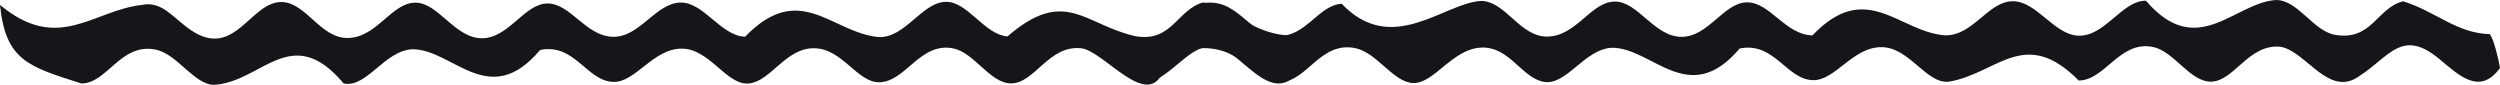
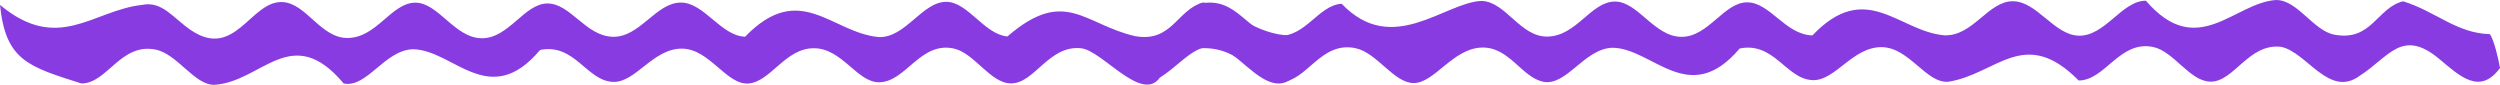
<svg xmlns="http://www.w3.org/2000/svg" width="677.783mm" height="23mm" viewBox="0 0 677.783 23" version="1.1" id="svg9690">
  <defs id="defs9687" />
  <g id="layer1" transform="translate(-81.70707,-155.9936)">
-     <path d="m 120.229,157.319 c 5.467,-1.127 8.393,3.558 13.21,6.831 11.985,8.144 16.176,-7.881 24.738,-7.601 6.58,0.215 10.417,9.841 17.82,9.743 7.919,-0.104 11.785,-9.52 18.274,-9.575 6.297,-0.053 10.685,9.633 18.096,9.646 7.318,0.013 11.507,-9.44 17.794,-9.429 6.241,0.01 10.332,8.859 17.701,9.034 7.359,0.175 11.676,-9.298 18.468,-9.281 6.284,0.017 10.84,9.056 17.379,9.259 14.883,-15.333 23.349,-1.137 36.173,0.092 7.301,0.346 11.814,-9.585 18.391,-9.551 5.859,0.031 10.268,8.828 16.56,9.387 15.631,-13.504 20.85,-3.199 34.634,-0.08 10.091,1.801 11.416,-7.388 18.539,-9.151 8.99,2.836 14.433,8.733 23.52,8.979 1.092,1.517 2.348,6.815 2.741,9.242 -5.472,7.56 -10.985,2.151 -16.456,-2.452 -10.118,-8.512 -13.626,-0.531 -21.481,4.518 l -0.189,0.119 c -4.913,6.902 -15.581,-7.358 -21.327,-7.971 -8.782,-0.937 -12.625,9.612 -19.065,9.527 -5.609,-0.073 -9.927,-8.346 -15.571,-9.483 -9.069,-1.827 -12.896,9.107 -20.131,9.175 -5.953,0.057 -9.996,-9.213 -17.693,-9.228 -7.668,-0.015 -11.616,8.867 -17.502,9.544 -6.108,0.703 -10.672,-9.428 -18.305,-9.437 -7.826,-0.007 -12.501,9.212 -18.59,9.019 -7.205,-0.227 -10.4,-10.557 -19.819,-8.655 -13.866,16.462 -23.583,-0.215 -34.614,-0.194 -7.591,0.341 -12.363,10.554 -18.632,9.287 -14.186,-16.883 -22.175,-0.358 -35.16,0.359 -5.38,-0.024 -9.921,-8.349 -15.819,-9.549 -9.482,-1.931 -13.119,9.164 -20.115,9.186 -14.498,-4.594 -20.58,-6.307 -22.09,-21.312 15.791,13.187 25.17,1.478 38.522,0 z" id="path240-6-4-8" style="fill:#141619;fill-opacity:1;stroke-width:0.642" />
-     <path d="m 445.451,157.009 c 13.736,14.432 27.944,-0.421 37.948,-0.764 6.58,0.213 10.417,9.763 17.82,9.666 7.919,-0.103 11.785,-9.444 18.274,-9.498 6.297,-0.053 10.685,9.556 18.096,9.569 7.318,0.013 11.507,-9.365 17.794,-9.354 6.241,0.01 10.332,8.789 17.701,8.962 14.599,-15.333 23.401,-1.011 35.847,-0.021 7.729,0.238 11.772,-9.298 18.534,-9.239 6.46,0.056 11.102,9.023 17.64,9.33 7.301,0.343 11.814,-9.509 18.391,-9.474 13.908,16.201 23.923,0.571 35.222,-0.189 5.899,-0.095 10.161,8.395 15.972,9.423 10.091,1.787 11.416,-7.329 18.539,-9.077 8.984,2.816 14.448,8.663 23.52,8.908 1.092,1.505 2.348,6.76 2.741,9.168 -5.472,7.5 -10.985,2.134 -16.456,-2.432 -10.118,-8.444 -13.626,-0.527 -21.481,4.482 -8.391,6.329 -14.471,-6.503 -21.516,-7.789 -8.782,-0.929 -12.625,9.535 -19.065,9.451 -5.609,-0.073 -9.927,-8.279 -15.571,-9.408 -9.069,-1.812 -12.896,9.034 -20.131,9.101 -14.683,-14.848 -22.116,-1.845 -35.196,0.313 -6.108,0.697 -10.672,-9.353 -18.305,-9.361 -7.826,-0.007 -12.501,9.138 -18.59,8.947 -7.205,-0.225 -10.4,-10.472 -19.819,-8.586 -13.834,16.334 -23.608,-0.214 -34.614,-0.193 -7.591,0.339 -12.363,10.47 -18.632,9.213 -5.921,-1.187 -9.226,-9.586 -16.816,-9.263 -7.797,0.333 -12.694,9.643 -18.344,9.618 -5.38,-0.024 -9.921,-8.282 -15.819,-9.473 -9.482,-1.915 -13.119,9.091 -20.115,9.113 -6.76,0.021 -10.658,-9.788 -22.09,-9.067 0.423,-4.353 0.457,-7.722 0,-12.075 10.47,-2.257 12.725,8.429 21.439,8.716 7.38,0.244 10.797,-8.328 17.083,-8.716 z" id="path240-6" style="fill:#141619;fill-opacity:1;stroke-width:0.64" />
+     <path d="m 120.229,157.319 c 5.467,-1.127 8.393,3.558 13.21,6.831 11.985,8.144 16.176,-7.881 24.738,-7.601 6.58,0.215 10.417,9.841 17.82,9.743 7.919,-0.104 11.785,-9.52 18.274,-9.575 6.297,-0.053 10.685,9.633 18.096,9.646 7.318,0.014 11.507,-9.44 17.794,-9.429 6.241,0.01 10.332,8.859 17.701,9.034 7.359,0.175 11.676,-9.298 18.468,-9.281 6.284,0.016 10.84,9.056 17.379,9.26 14.883,-15.333 23.349,-1.137 36.173,0.091 7.301,0.346 11.814,-9.585 18.391,-9.551 5.859,0.031 10.268,8.828 16.56,9.387 15.631,-13.504 20.85,-3.199 34.634,-0.08 10.091,1.801 11.416,-7.388 18.539,-9.151 8.99,2.836 14.433,8.733 23.52,8.98 1.092,1.517 2.348,6.815 2.741,9.242 -5.472,7.56 -10.985,2.151 -16.456,-2.452 -10.118,-8.512 -13.626,-0.531 -21.481,4.518 l -0.189,0.119 c -4.913,6.902 -15.581,-7.358 -21.327,-7.971 -8.782,-0.937 -12.625,9.612 -19.065,9.527 -5.609,-0.073 -9.927,-8.346 -15.571,-9.483 -9.069,-1.827 -12.896,9.107 -20.131,9.175 -5.953,0.057 -9.996,-9.213 -17.693,-9.228 -7.668,-0.014 -11.616,8.867 -17.502,9.544 -6.108,0.703 -10.672,-9.428 -18.305,-9.437 -7.826,-0.008 -12.501,9.212 -18.59,9.019 -7.205,-0.227 -10.4,-10.557 -19.819,-8.655 -13.866,16.462 -23.583,-0.215 -34.614,-0.194 -7.591,0.341 -12.363,10.554 -18.632,9.287 -14.186,-16.884 -22.175,-0.358 -35.16,0.359 -5.38,-0.024 -9.921,-8.349 -15.819,-9.549 -9.482,-1.931 -13.119,9.165 -20.115,9.186 -14.498,-4.594 -20.58,-6.307 -22.09,-21.312 15.791,13.187 25.17,1.478 38.522,0 z" id="path240-6-4-8" style="fill:#893be2;fill-opacity:1;stroke-width:0.642" />
+     <path d="m 445.451,157.009 c 13.736,14.432 27.944,-0.421 37.948,-0.764 6.58,0.213 10.417,9.763 17.82,9.666 7.919,-0.103 11.785,-9.444 18.274,-9.498 6.297,-0.053 10.685,9.556 18.096,9.569 7.318,0.014 11.507,-9.365 17.794,-9.354 6.241,0.011 10.332,8.789 17.701,8.962 14.599,-15.333 23.401,-1.011 35.847,-0.021 7.729,0.238 11.772,-9.298 18.534,-9.239 6.46,0.056 11.102,9.023 17.64,9.33 7.301,0.343 11.814,-9.509 18.391,-9.474 13.908,16.201 23.923,0.571 35.222,-0.189 5.899,-0.095 10.161,8.395 15.972,9.423 10.091,1.787 11.416,-7.329 18.539,-9.078 8.984,2.816 14.448,8.664 23.52,8.908 1.092,1.505 2.348,6.76 2.741,9.168 -5.472,7.5 -10.985,2.134 -16.456,-2.432 -10.118,-8.444 -13.626,-0.527 -21.481,4.482 -8.391,6.329 -14.471,-6.503 -21.516,-7.789 -8.782,-0.929 -12.625,9.535 -19.065,9.451 -5.609,-0.073 -9.927,-8.279 -15.571,-9.408 -9.069,-1.812 -12.896,9.034 -20.131,9.101 -14.683,-14.848 -22.116,-1.845 -35.196,0.313 -6.108,0.697 -10.672,-9.353 -18.305,-9.361 -7.826,-0.008 -12.501,9.138 -18.59,8.947 -7.205,-0.225 -10.4,-10.472 -19.819,-8.586 -13.834,16.334 -23.608,-0.214 -34.614,-0.193 -7.591,0.339 -12.363,10.47 -18.632,9.213 -5.921,-1.187 -9.226,-9.586 -16.816,-9.263 -7.797,0.333 -12.694,9.643 -18.344,9.619 -5.38,-0.024 -9.921,-8.282 -15.819,-9.473 -9.482,-1.915 -13.119,9.091 -20.115,9.113 -6.76,0.021 -10.658,-9.788 -22.09,-9.067 0.423,-4.353 0.457,-7.722 0,-12.075 10.47,-2.257 12.725,8.429 21.439,8.717 7.38,0.244 10.797,-8.328 17.083,-8.717 z" id="path240-6" style="fill:#893be2;fill-opacity:1;stroke-width:0.64" />
  </g>
</svg>
